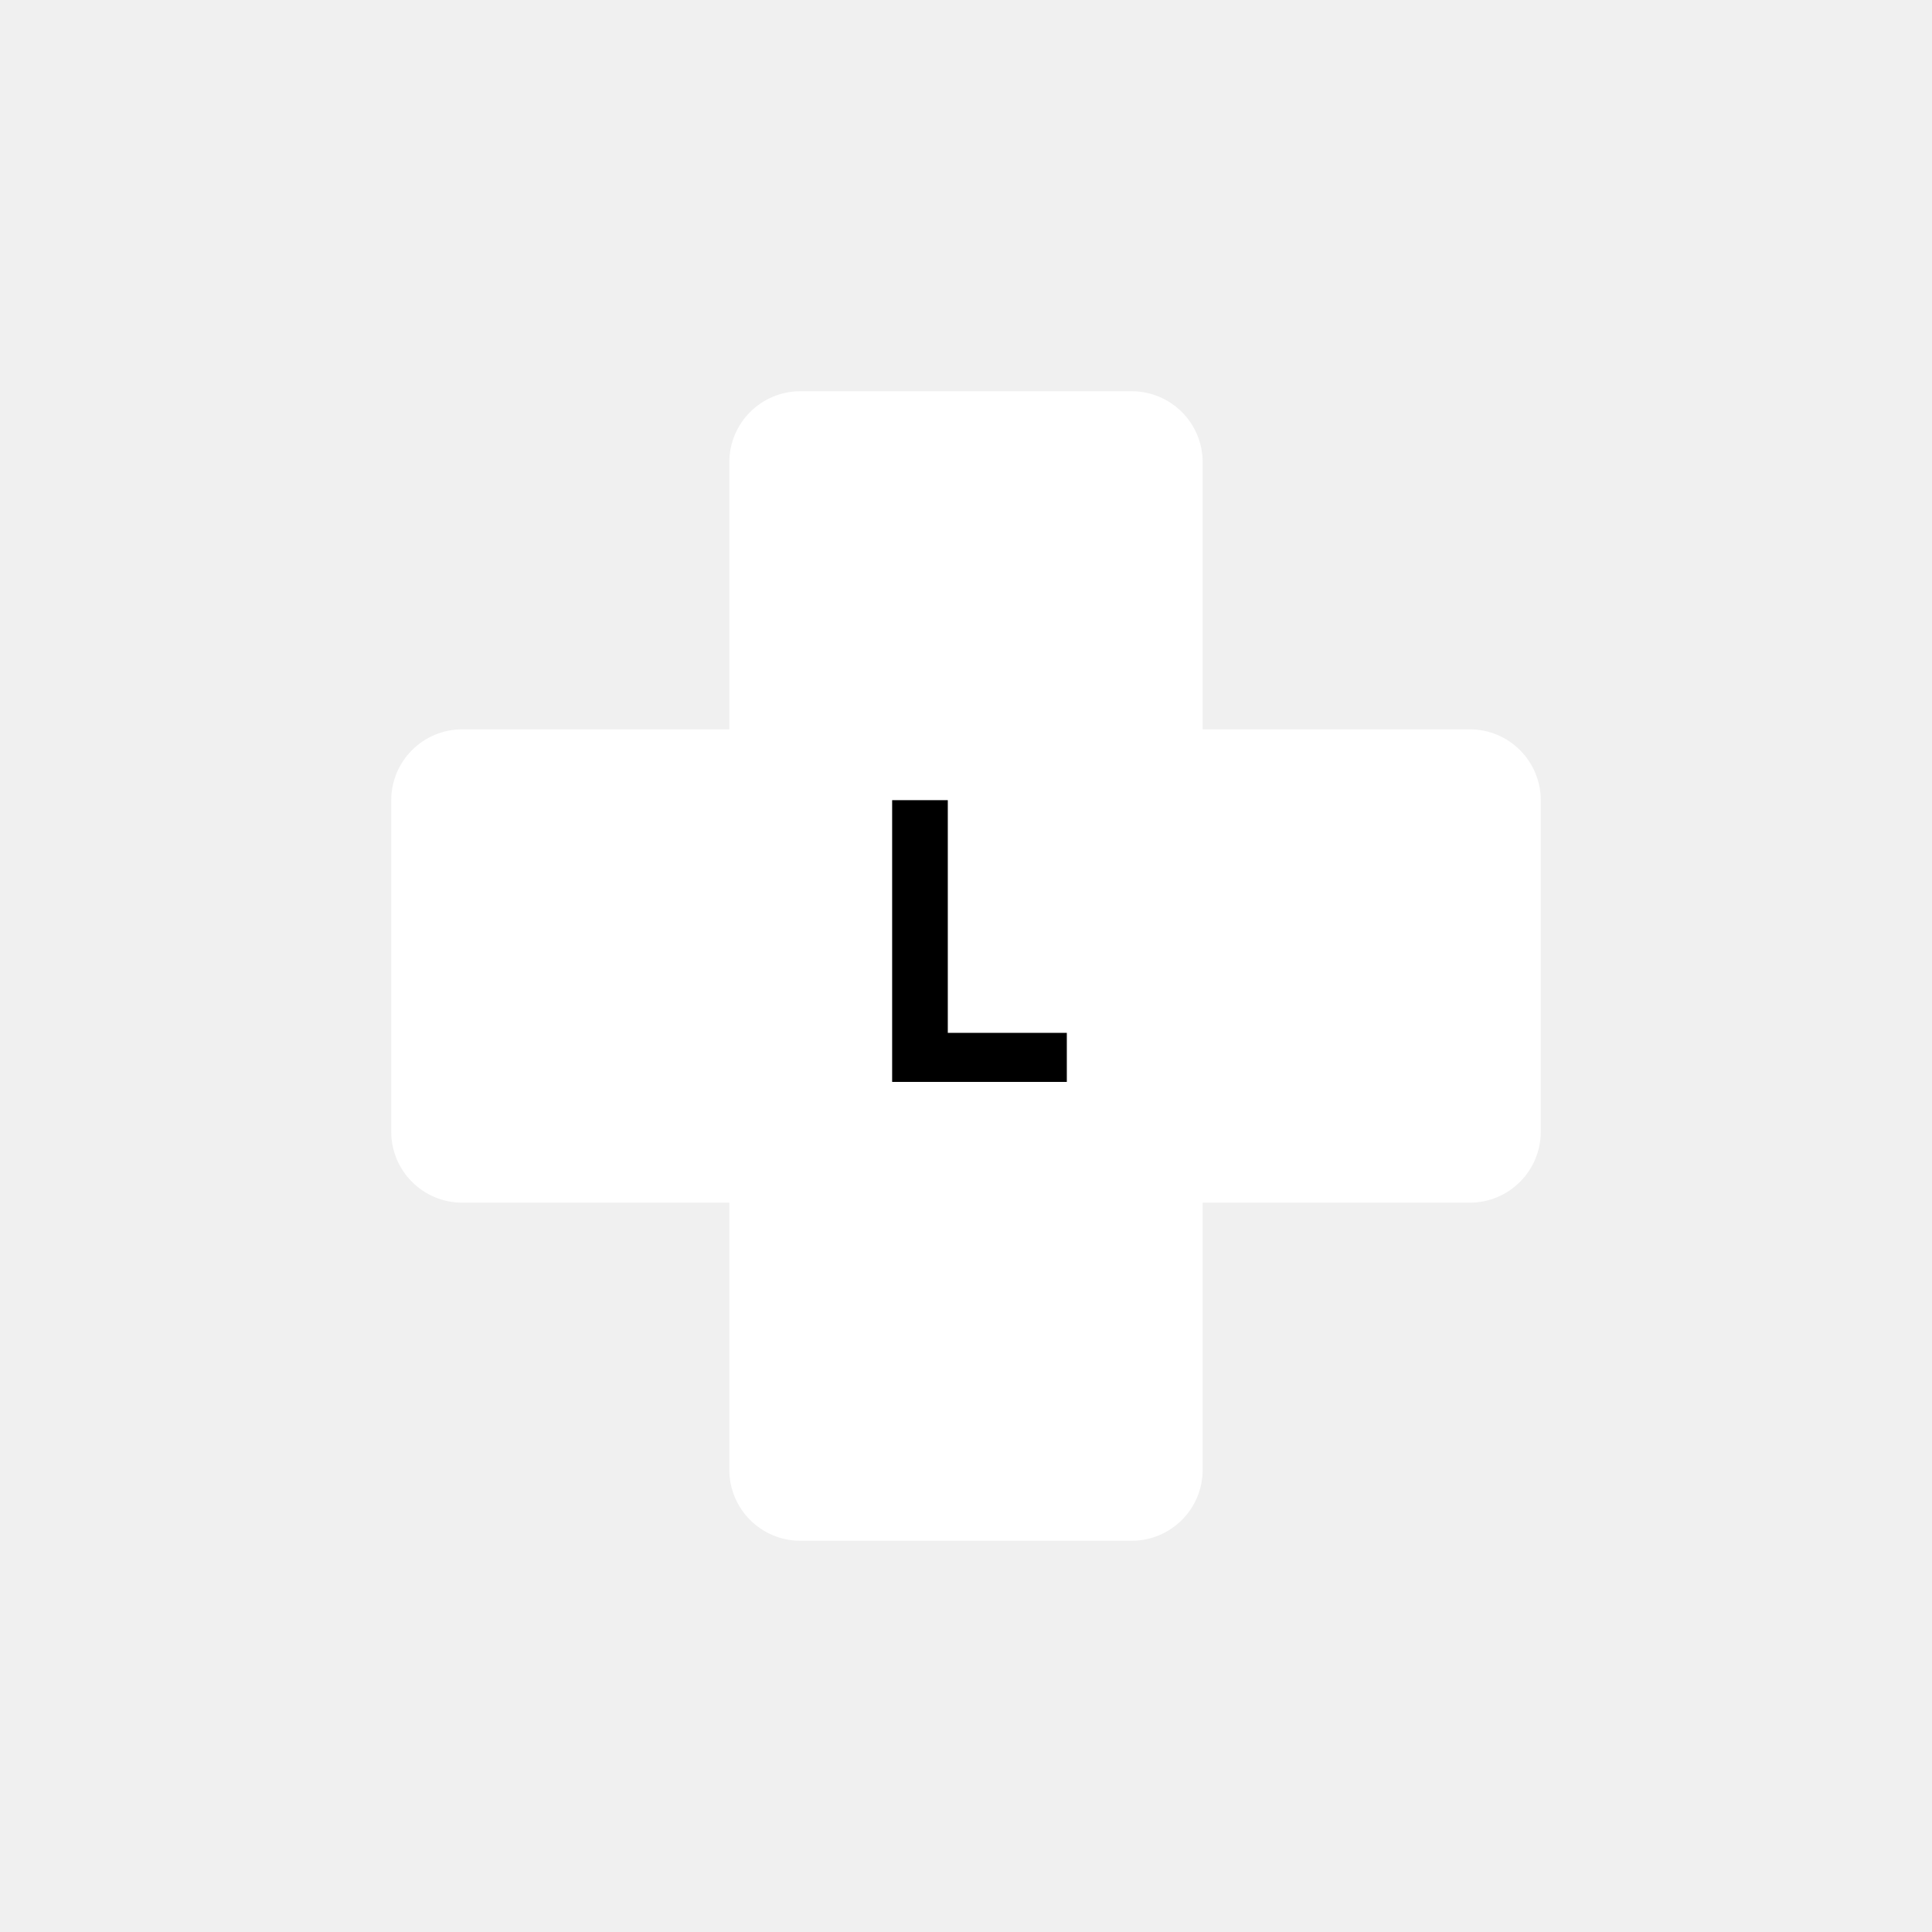
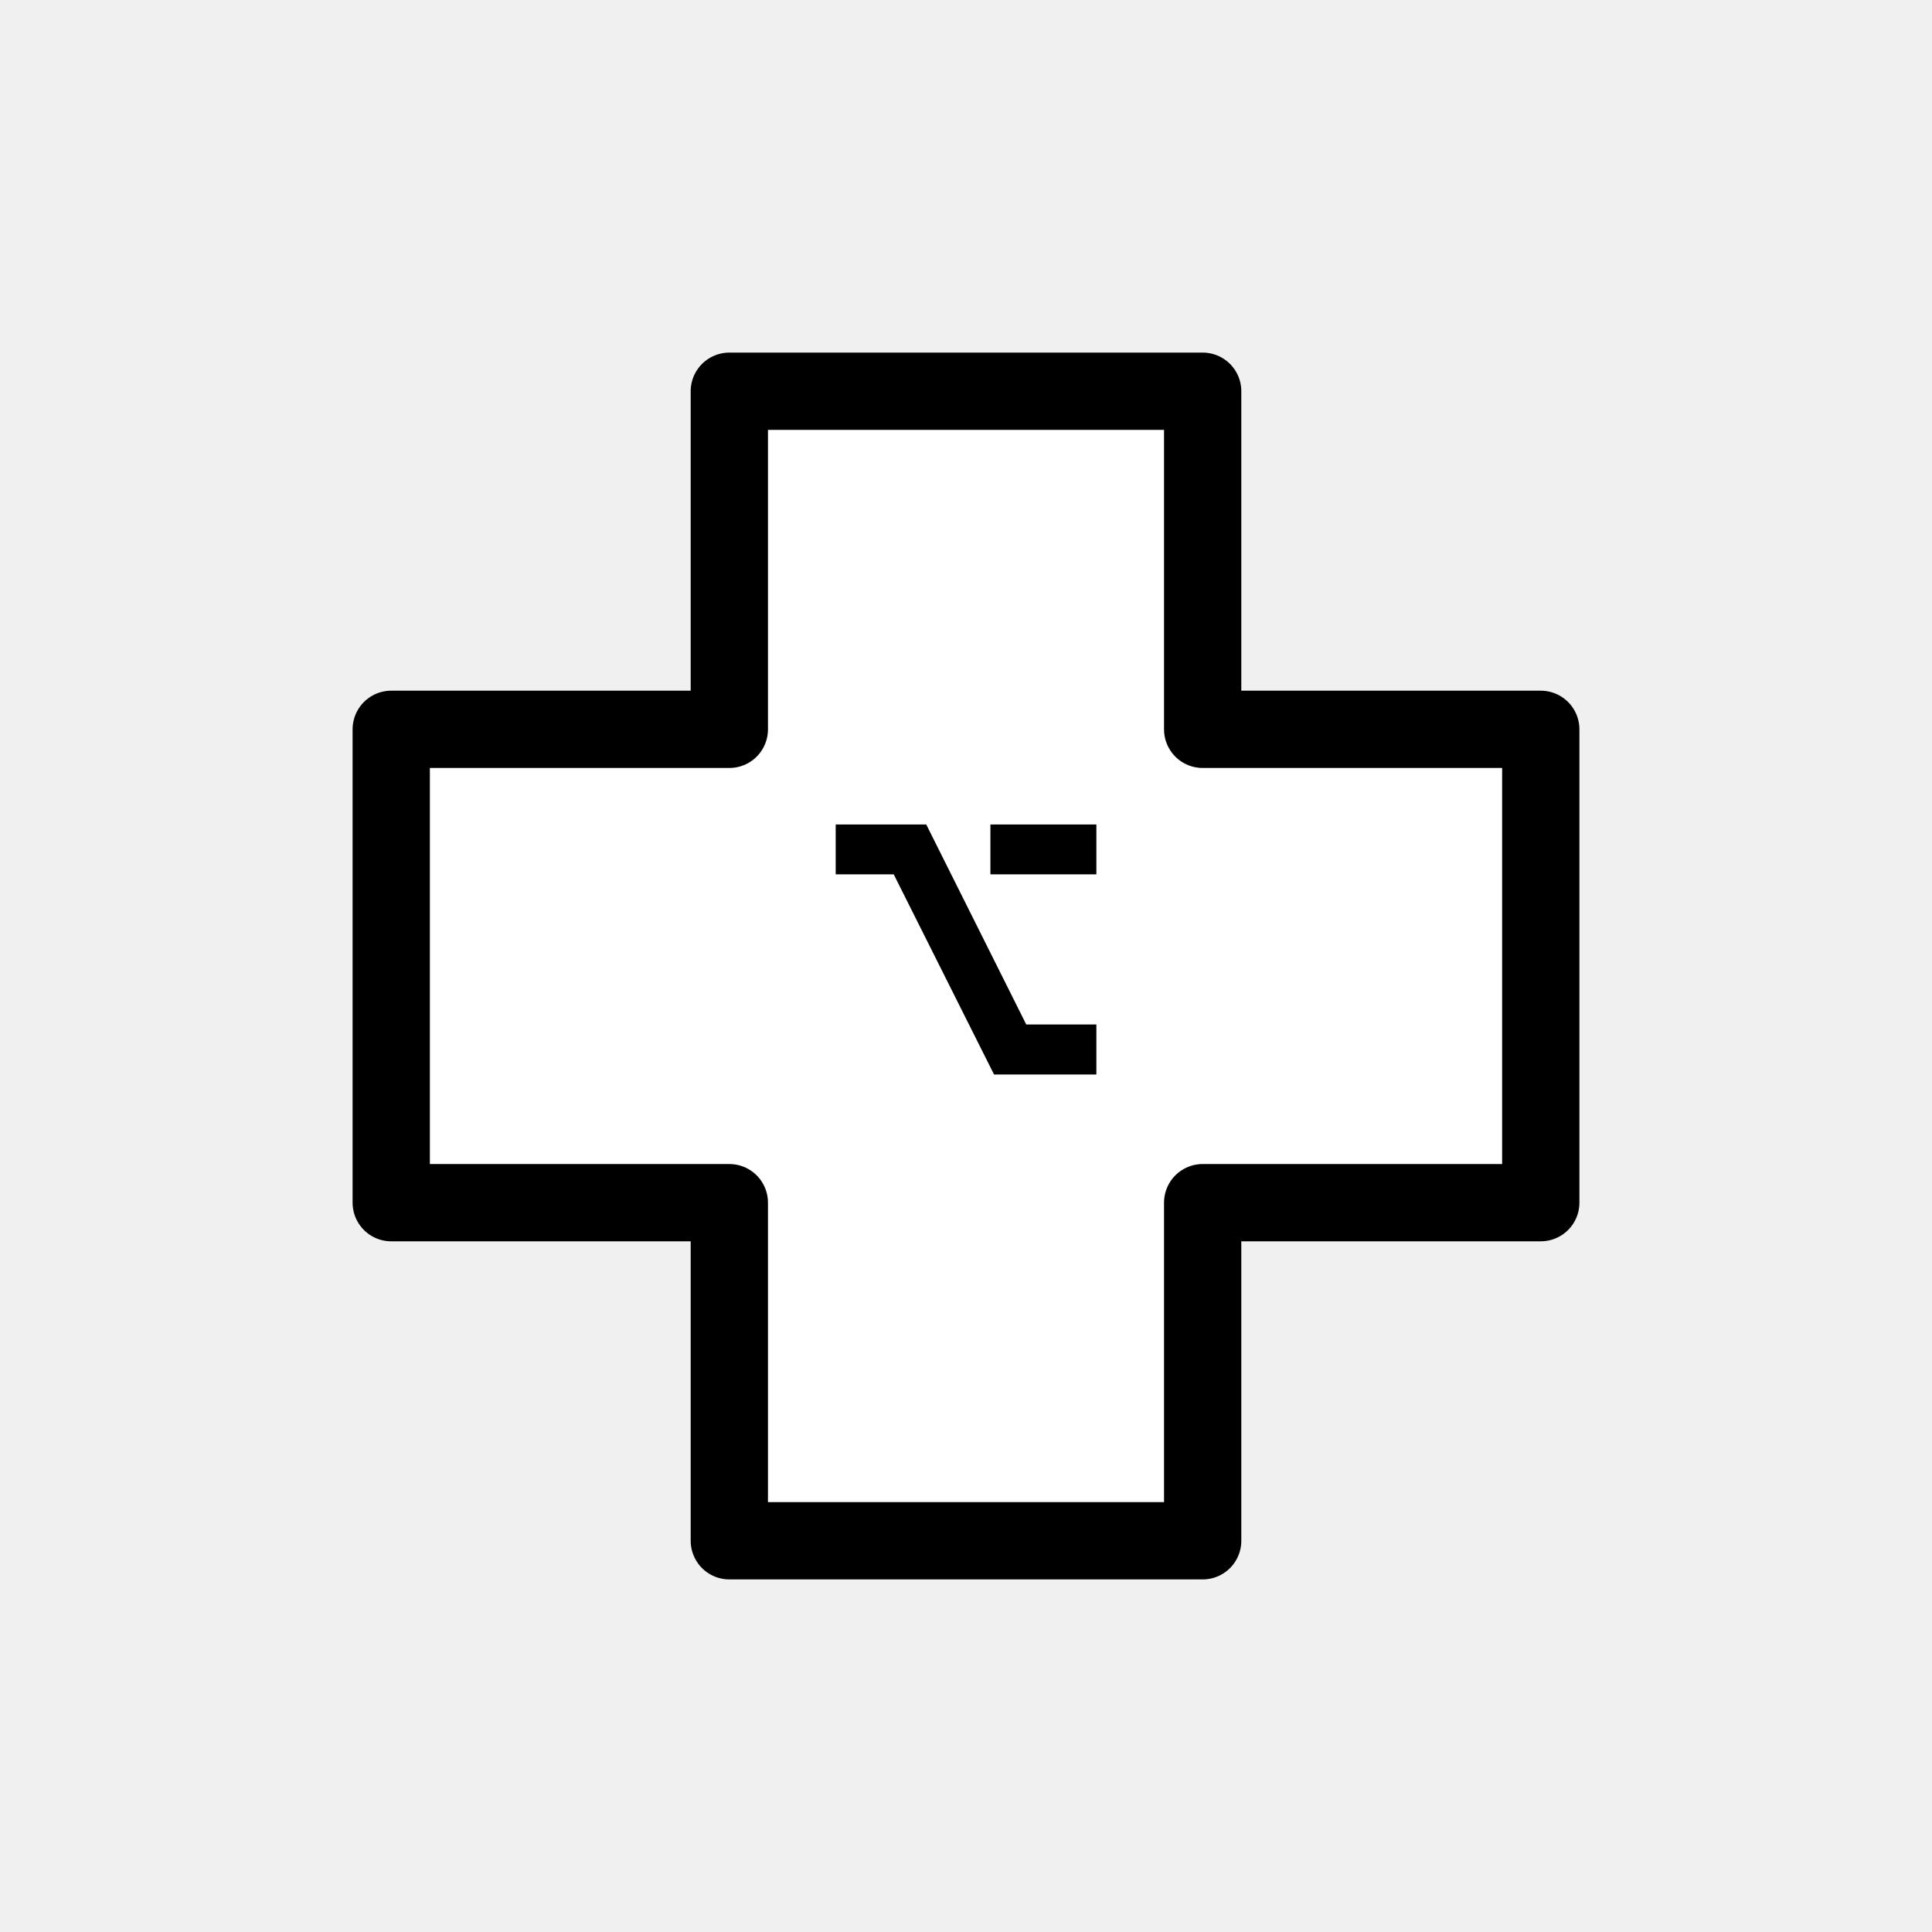
<svg xmlns="http://www.w3.org/2000/svg" width="192" height="192" viewBox="0 0 192 192">
  <rect x="38.88" y="72.48" width="114.24" height="47.04" fill="#FFF" rx="7.056" />
  <rect x="72.48" y="38.88" width="47.04" height="114.24" fill="#FFF" rx="7.056" />
-   <text x="96" y="107.52" text-anchor="middle" fill="#000" font-family="monospace" font-size="38.4" font-weight="bold">L</text>
+   <path d="     M 72.48 38.88     L 72.48 72.48     L 38.88 72.48     L 38.88 119.52     L 72.48 119.52     L 72.48 153.12     L 119.52 153.12     L 119.52 119.52     L 153.12 119.52     L 153.12 72.48     L 119.52 72.48     L 119.52 38.88     Z   " fill="none" stroke="#000" stroke-width="7.68" stroke-linejoin="round" />
+   <text x="96" y="111.36" text-anchor="middle" fill="#000" font-family="monospace" font-size="48" font-weight="bold">⌥</text>
</svg>
